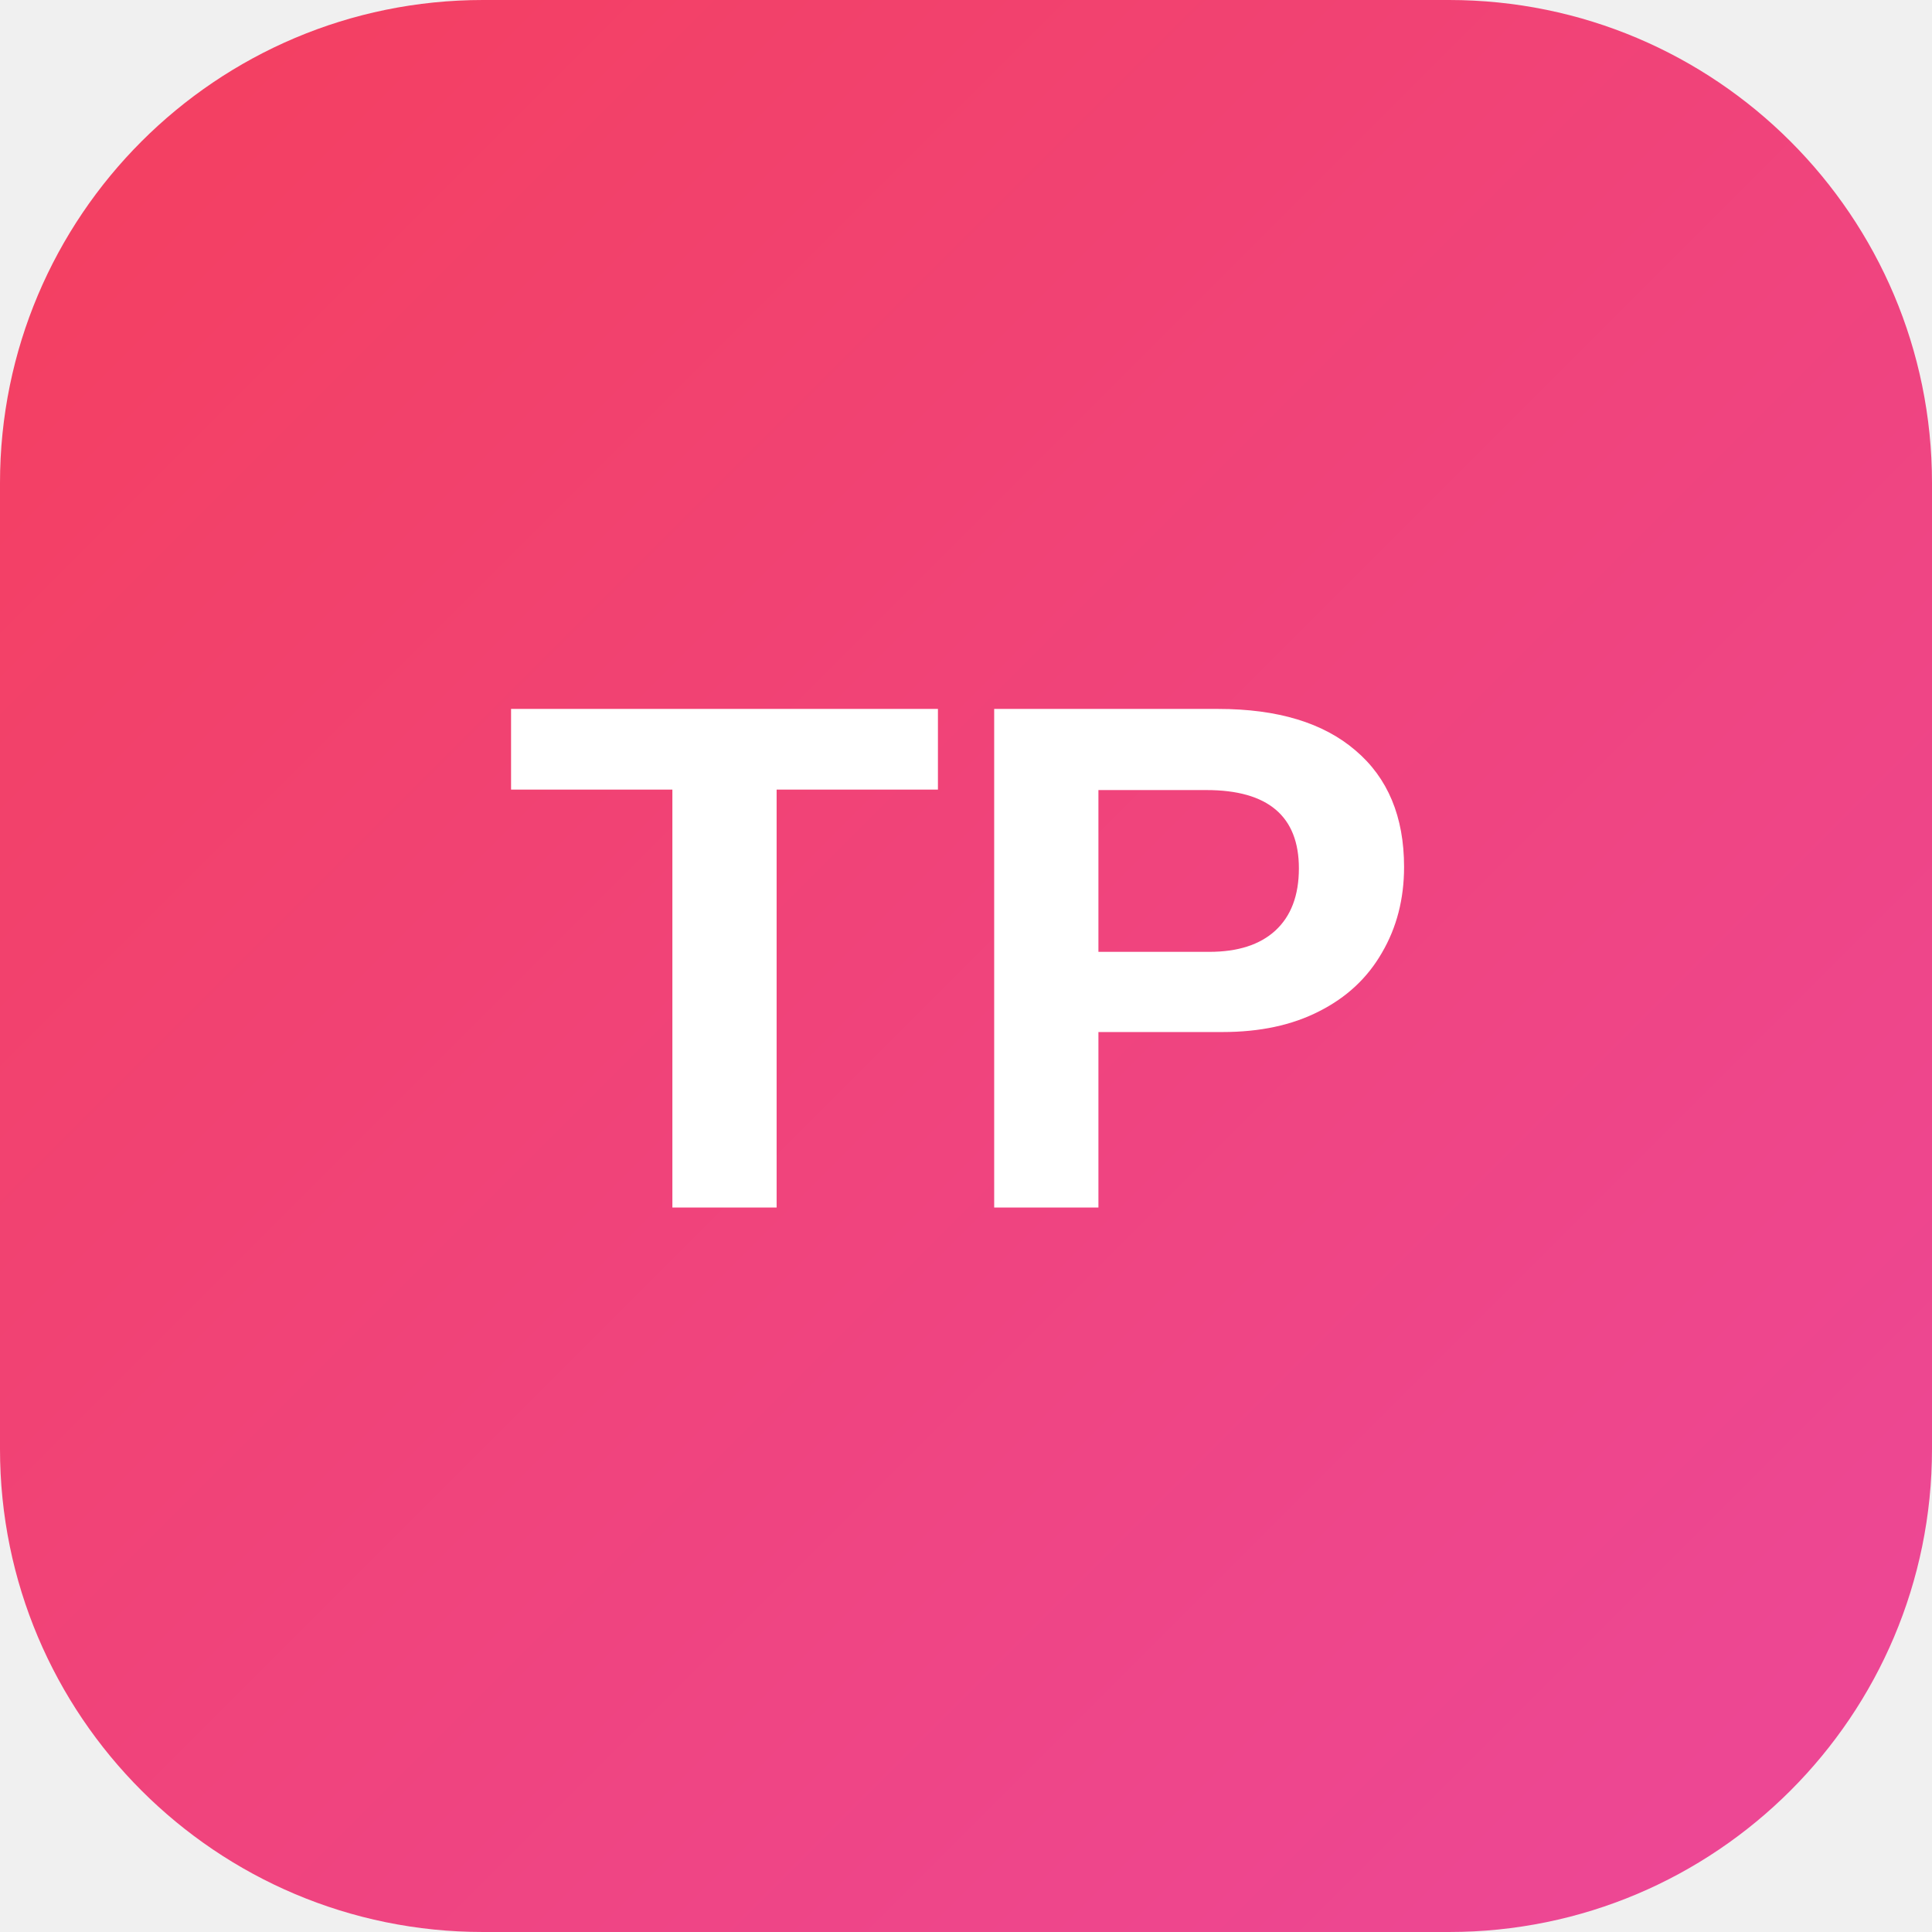
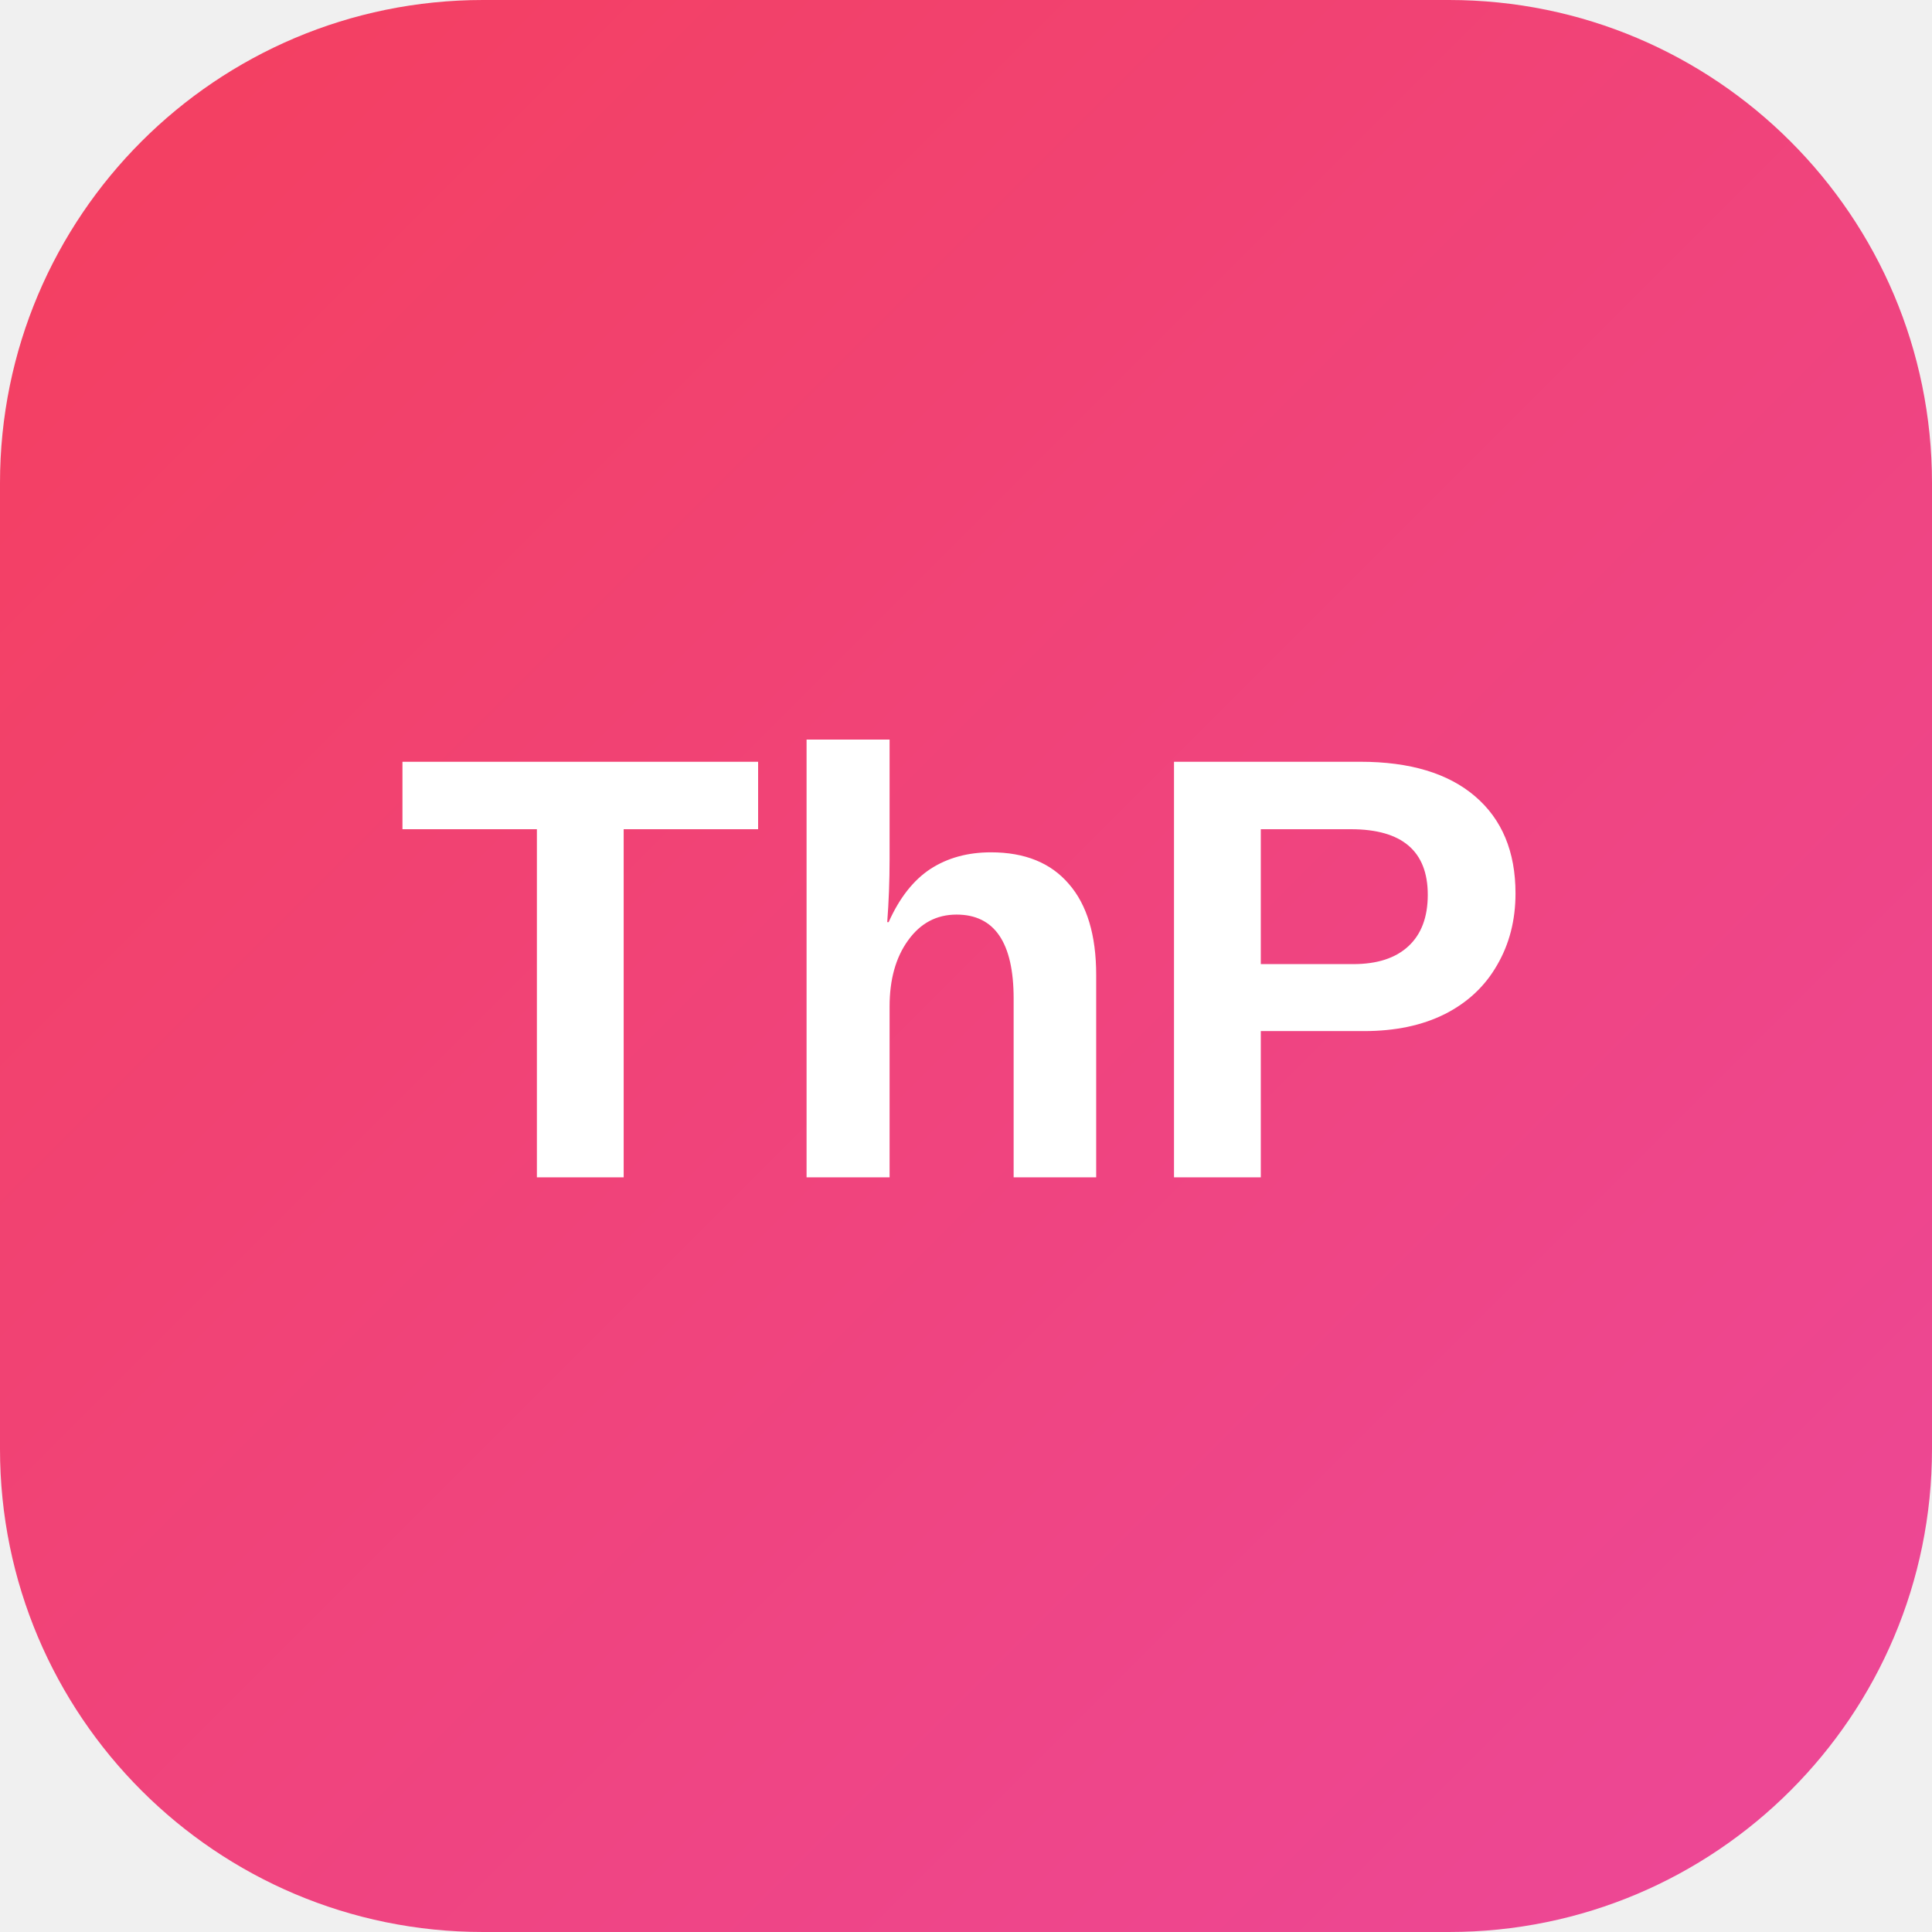
<svg xmlns="http://www.w3.org/2000/svg" viewBox="0 0 64 64">
  <defs>
    <linearGradient id="bg" x1="0" y1="0" x2="1" y2="1">
      <stop offset="0%" stop-color="#f43f5e" />
      <stop offset="100%" stop-color="#ec4899" />
    </linearGradient>
  </defs>
  <rect width="64" height="64" rx="16" fill="url(#bg)" />
-   <text x="32" y="40" text-anchor="middle" font-family="Arial, Helvetica, sans-serif" font-size="24" font-weight="700" fill="#ffffff">
-     TP
+   <text x="32" y="39" text-anchor="middle" font-family="Arial, Helvetica, sans-serif" font-size="20" font-weight="700" fill="#ffffff">
+     ThP
  </text>
</svg>
